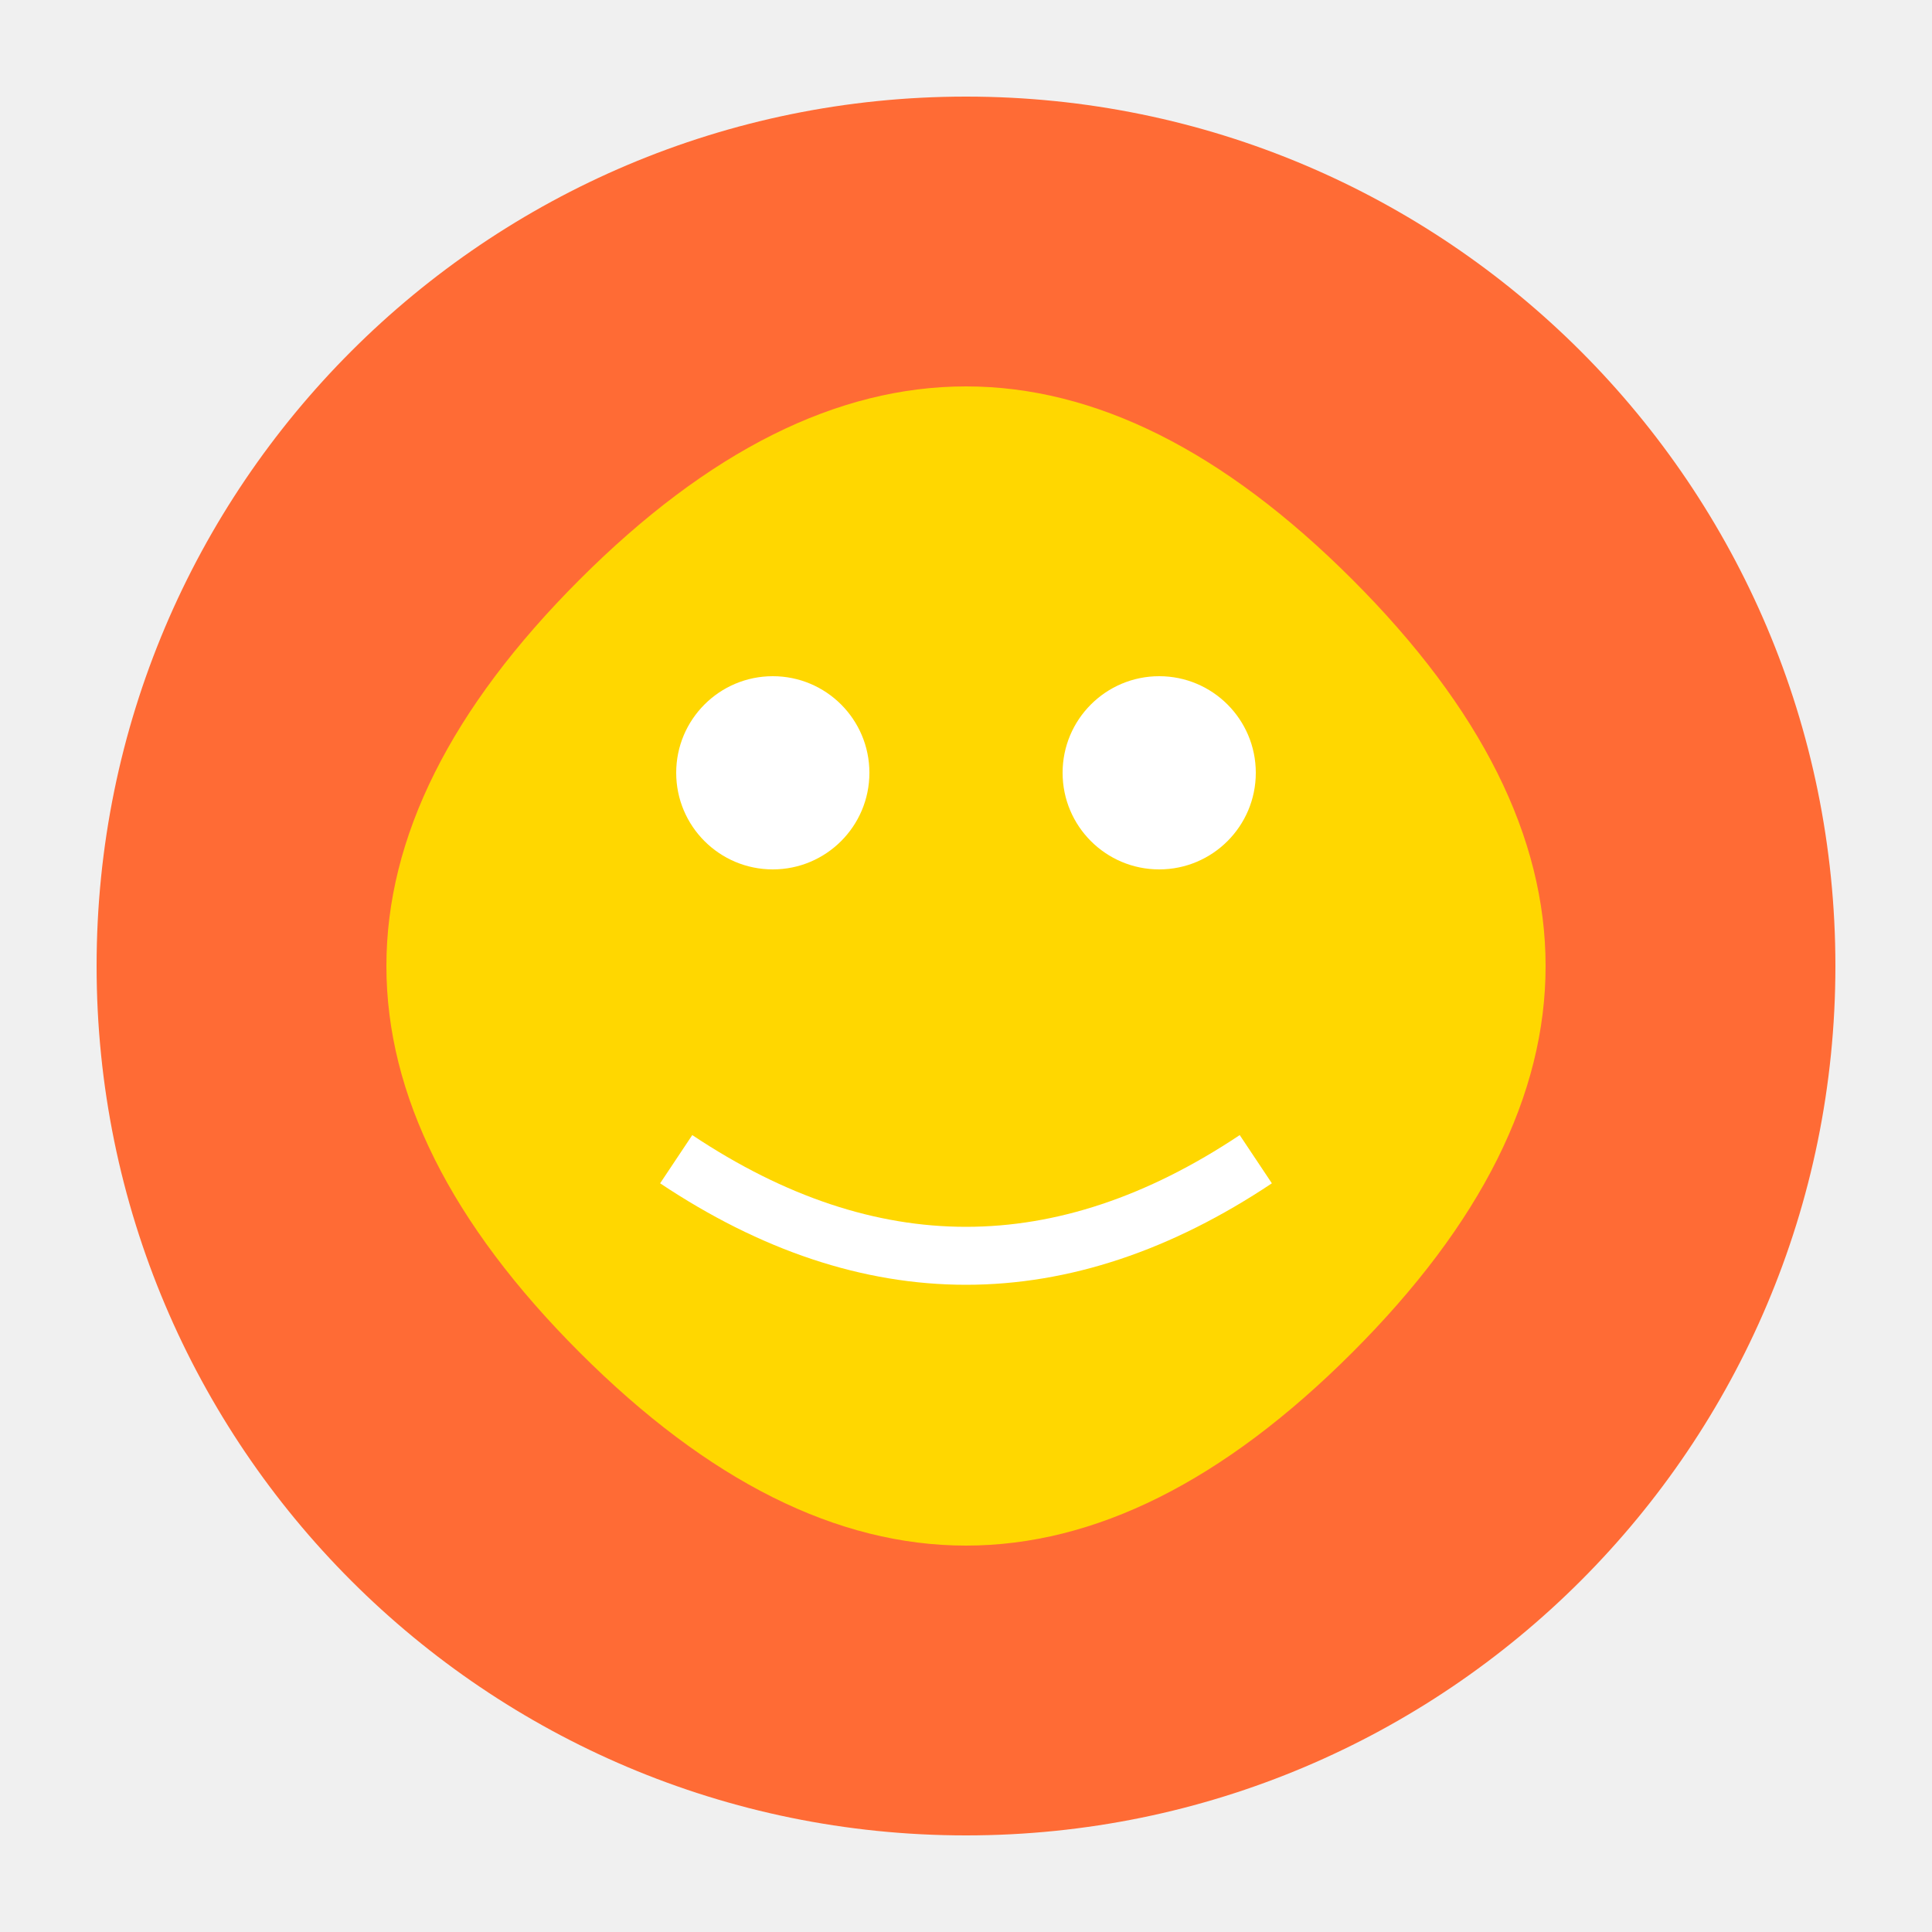
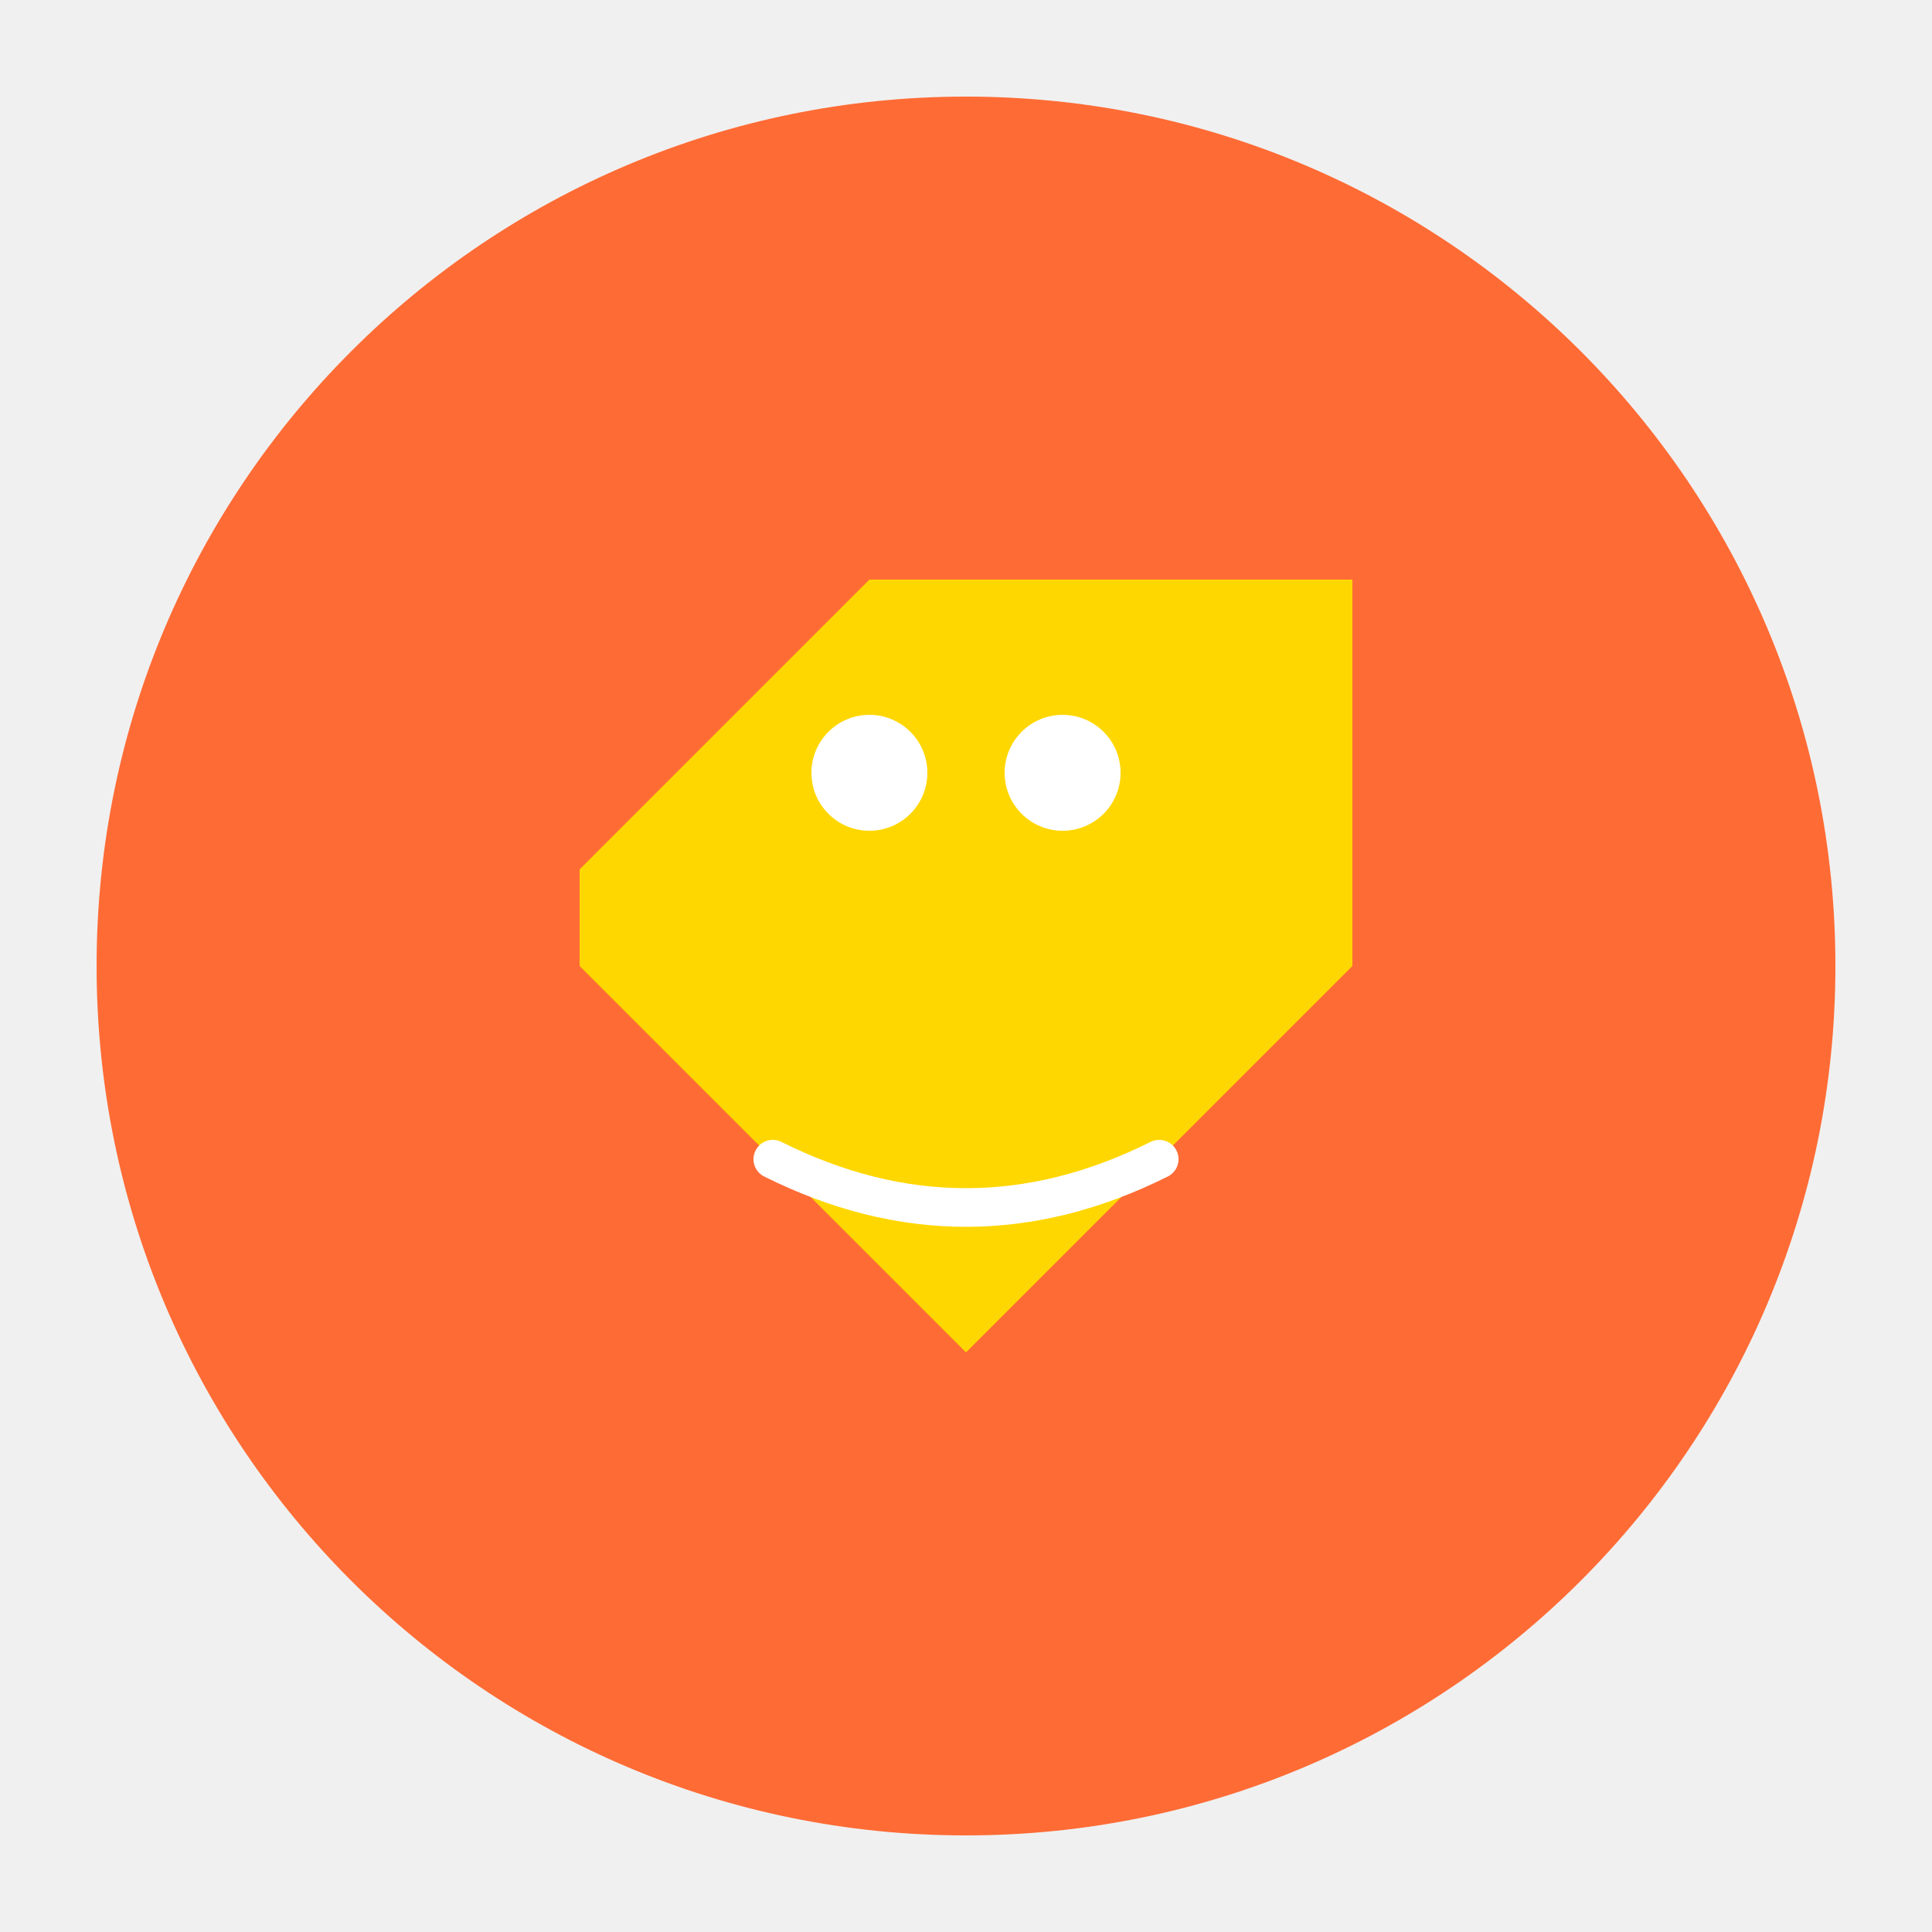
<svg xmlns="http://www.w3.org/2000/svg" viewBox="0 0 100 100">
  <circle cx="50" cy="50" r="45" fill="#ff6b35" />
-   <path d="M30 30 Q 50 10, 70 30 Q 90 50, 70 70 Q 50 90, 30 70 Q 10 50, 30 30" fill="#ffd700" />
-   <circle cx="40" cy="40" r="5" fill="#fff" />
-   <circle cx="60" cy="40" r="5" fill="#fff" />
-   <path d="M35 60 Q 50 70, 65 60" stroke="#fff" stroke-width="3" fill="none" />
+   <path d="M30 45 L45 30 L70 30 L70 50 L50 70 L30 50 Z" fill="#ffd700" />
+   <circle cx="45" cy="40" r="3" fill="#fff" />
+   <circle cx="55" cy="40" r="3" fill="#fff" />
+   <path d="M40 60 Q 50 65, 60 60" stroke="#fff" stroke-width="2" fill="none" stroke-linecap="round" />
</svg>
